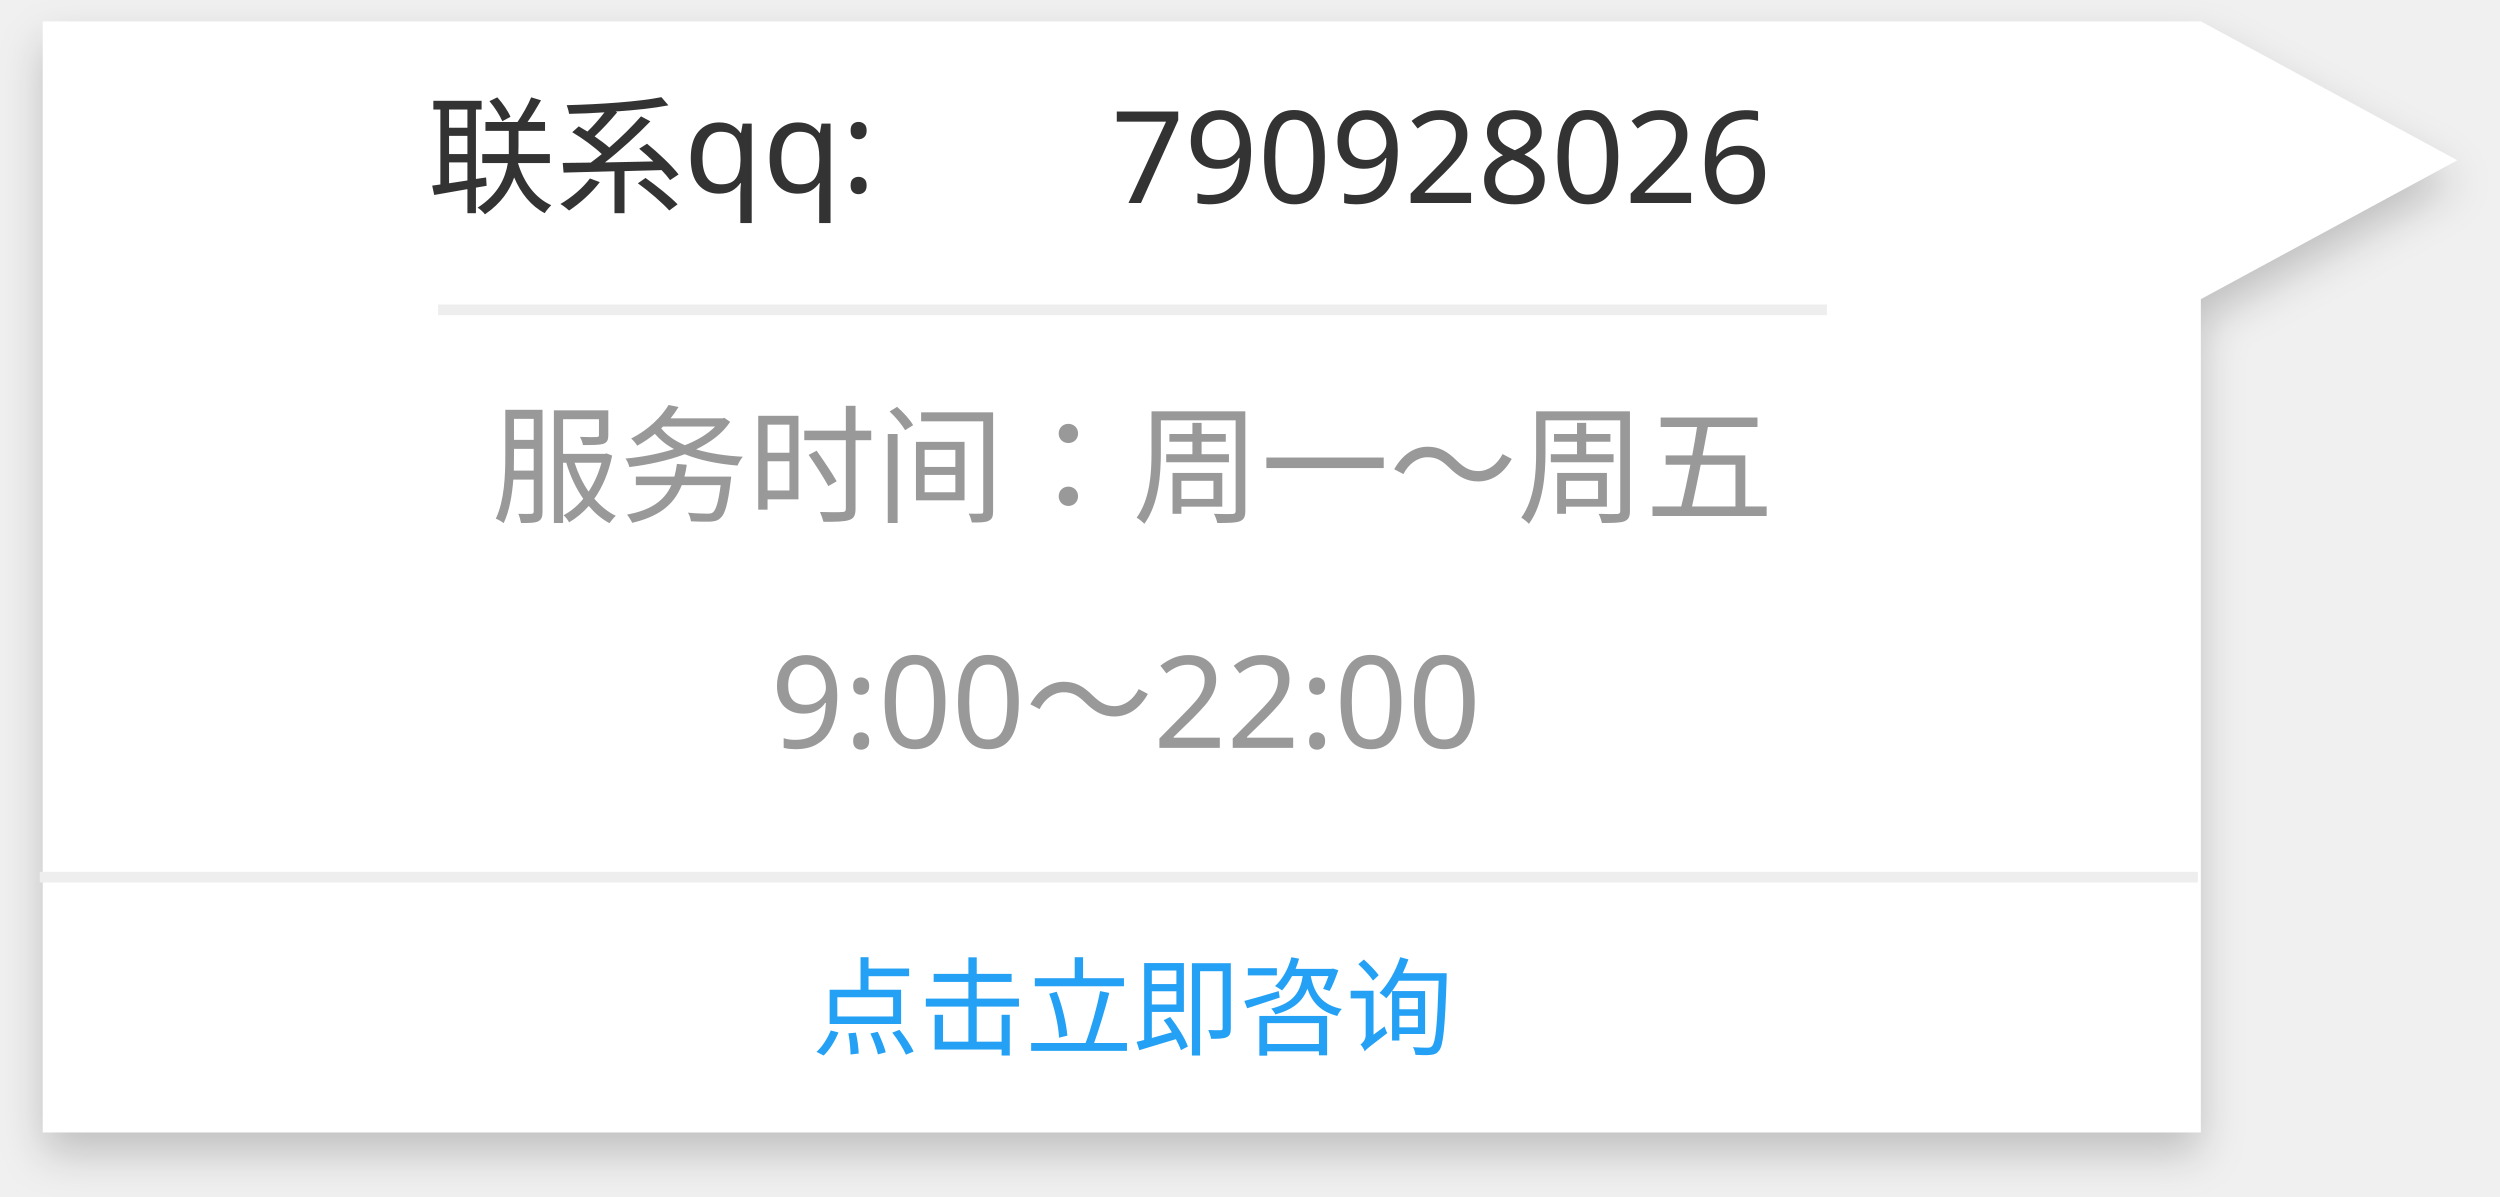
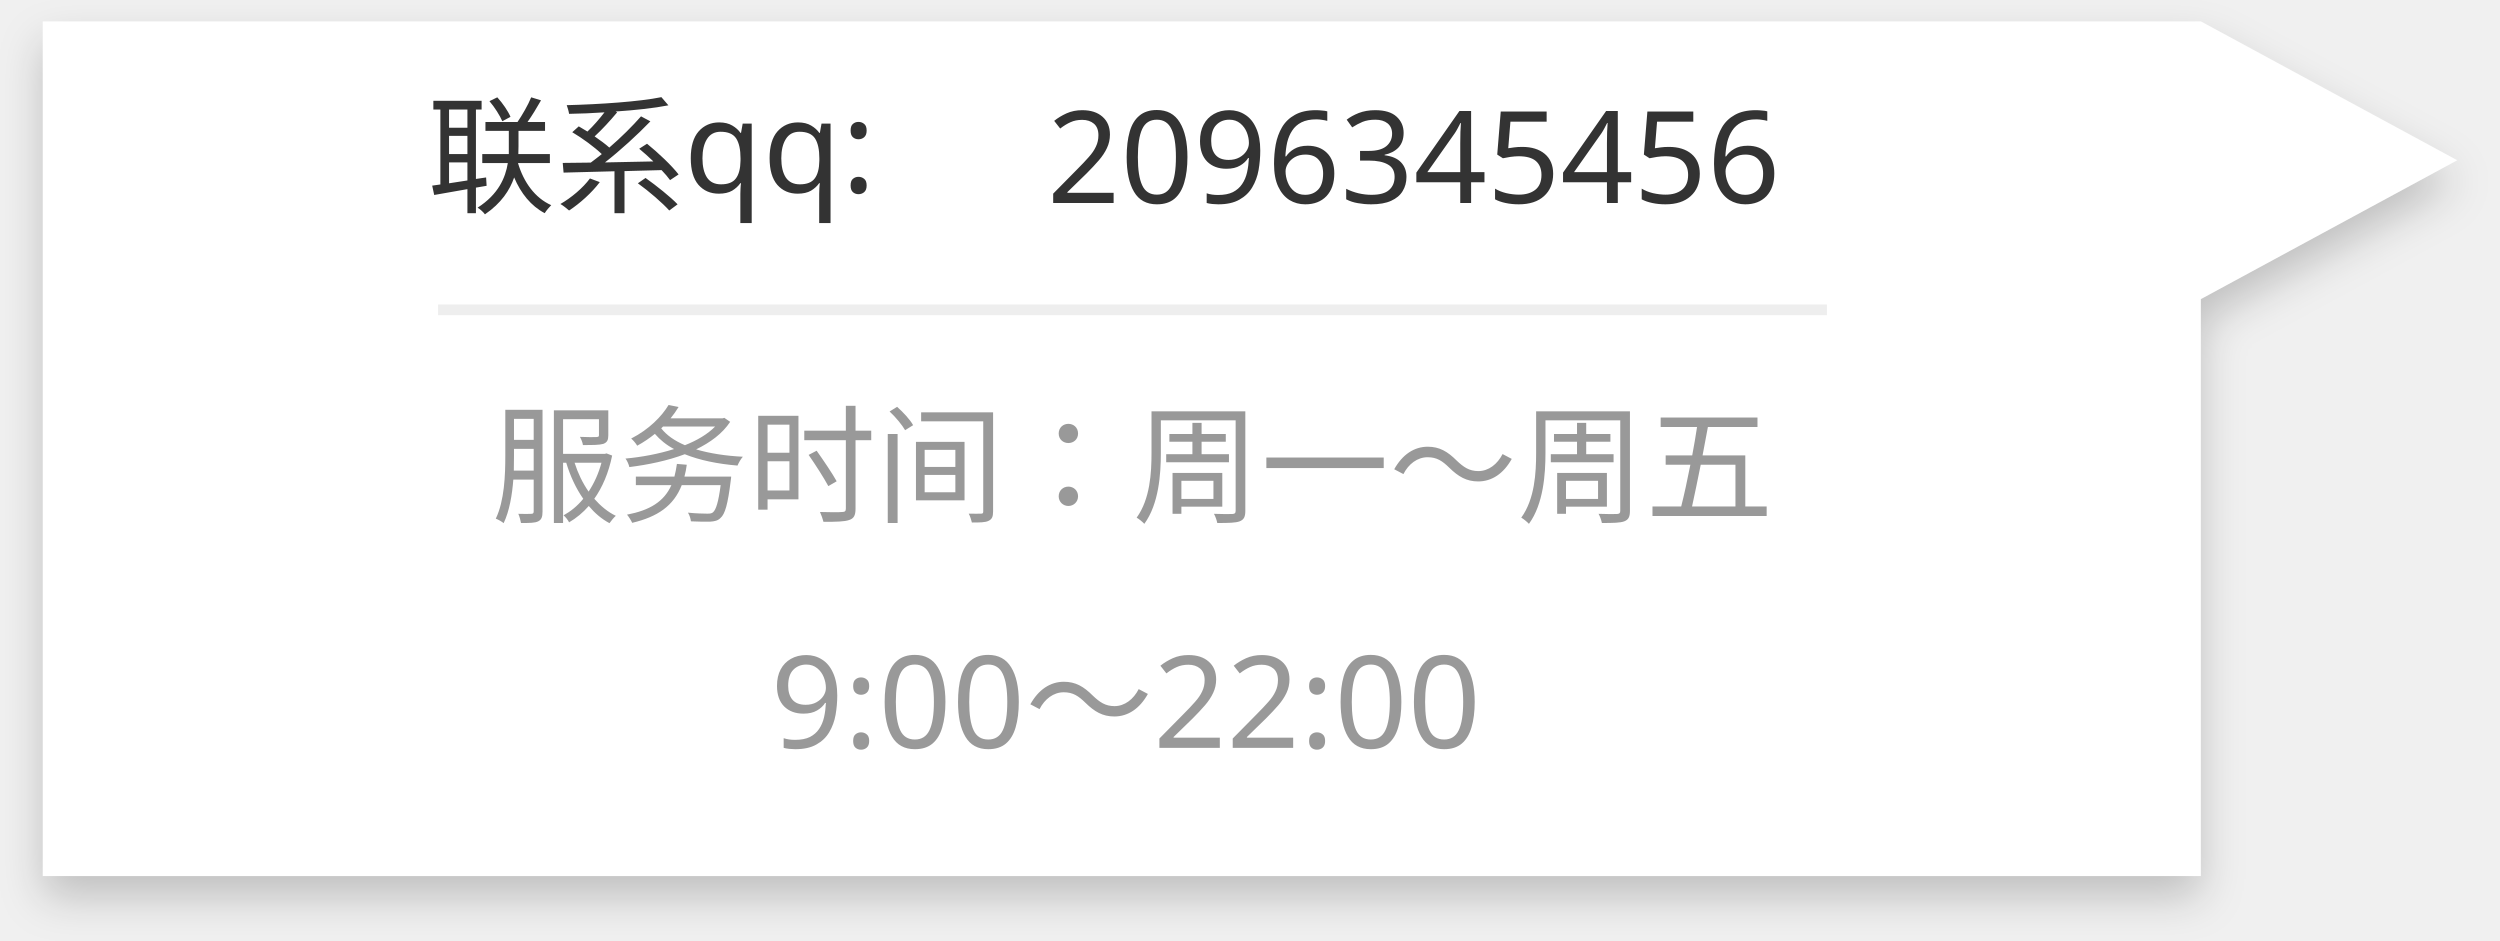
- <svg xmlns="http://www.w3.org/2000/svg" xmlns:xlink="http://www.w3.org/1999/xlink" width="234px" height="112px" viewBox="0 0 234 112" version="1.1">
+ <svg xmlns="http://www.w3.org/2000/svg" xmlns:xlink="http://www.w3.org/1999/xlink" width="234px" height="88px" viewBox="0 0 234 88" version="1.1">
  <defs>
-     <path d="M4,2 L206,2 L206,82 L4,82 L4,2 Z M4,82 L206,82 L206,106 L4,106 L4,82 Z M230,15 L206,28 L206,2 L230,15 Z" id="path-1" />
-     <filter x="-3.1%" y="-4.8%" width="106.2%" height="113.5%" filterUnits="objectBoundingBox" id="filter-2">
+     <path d="M206,2 L230,15 L206,28 L206,82 L4,82 L4,2 L206,2 Z" id="path-1" />
+     <filter x="-3.1%" y="-6.2%" width="106.2%" height="117.5%" filterUnits="objectBoundingBox" id="filter-2">
      <feOffset dx="0" dy="2" in="SourceAlpha" result="shadowOffsetOuter1" />
      <feGaussianBlur stdDeviation="2" in="shadowOffsetOuter1" result="shadowBlurOuter1" />
      <feColorMatrix values="0 0 0 0 0   0 0 0 0 0   0 0 0 0 0  0 0 0 0.2 0" type="matrix" in="shadowBlurOuter1" />
    </filter>
  </defs>
  <g id="Page-1" stroke="none" stroke-width="1" fill="none" fill-rule="evenodd">
    <g id="Combined-Shape-Copy-5">
      <use fill="black" fill-opacity="1" filter="url(#filter-2)" xlink:href="#path-1" />
      <use fill="#FFFFFF" fill-rule="evenodd" xlink:href="#path-1" />
    </g>
    <text id="服务时间：周一～周五-copy" font-family="PingFangSC-Regular, PingFang SC" font-size="12" font-weight="normal" fill="#999999">
      <tspan x="46" y="48">服务时间：周一～周五</tspan>
    </text>
    <text id="9:00～22:00-copy" font-family="PingFangSC-Regular, PingFang SC" font-size="12" font-weight="normal" fill="#999999">
      <tspan x="72.132" y="70">9:00～22:00</tspan>
    </text>
    <path d="M41,29 L171,29" id="Path-25-Copy" stroke="#EEEEEE" />
    <g id="Group-98-Copy" transform="translate(40, 6)" fill="#333333" font-family="PingFangSC-Regular, PingFang SC" font-size="12" font-weight="normal">
      <text id="联系qq:">
        <tspan x="0" y="13">联系qq:</tspan>
      </text>
-       <text id="790928026">
-         <tspan x="64" y="13">790928026</tspan>
+       <text id="2096345456">
+         <tspan x="58" y="13">2096345456</tspan>
      </text>
    </g>
-     <path d="M3.717,82.104 L205.717,82.104" id="Path-29" stroke="#EEEEEE" />
    <text id="点击立即咨询" font-family="PingFangSC-Regular, PingFang SC" font-size="10" font-weight="normal" fill="#24A1F5">
      <tspan x="76" y="98">点击立即咨询</tspan>
    </text>
  </g>
</svg>
